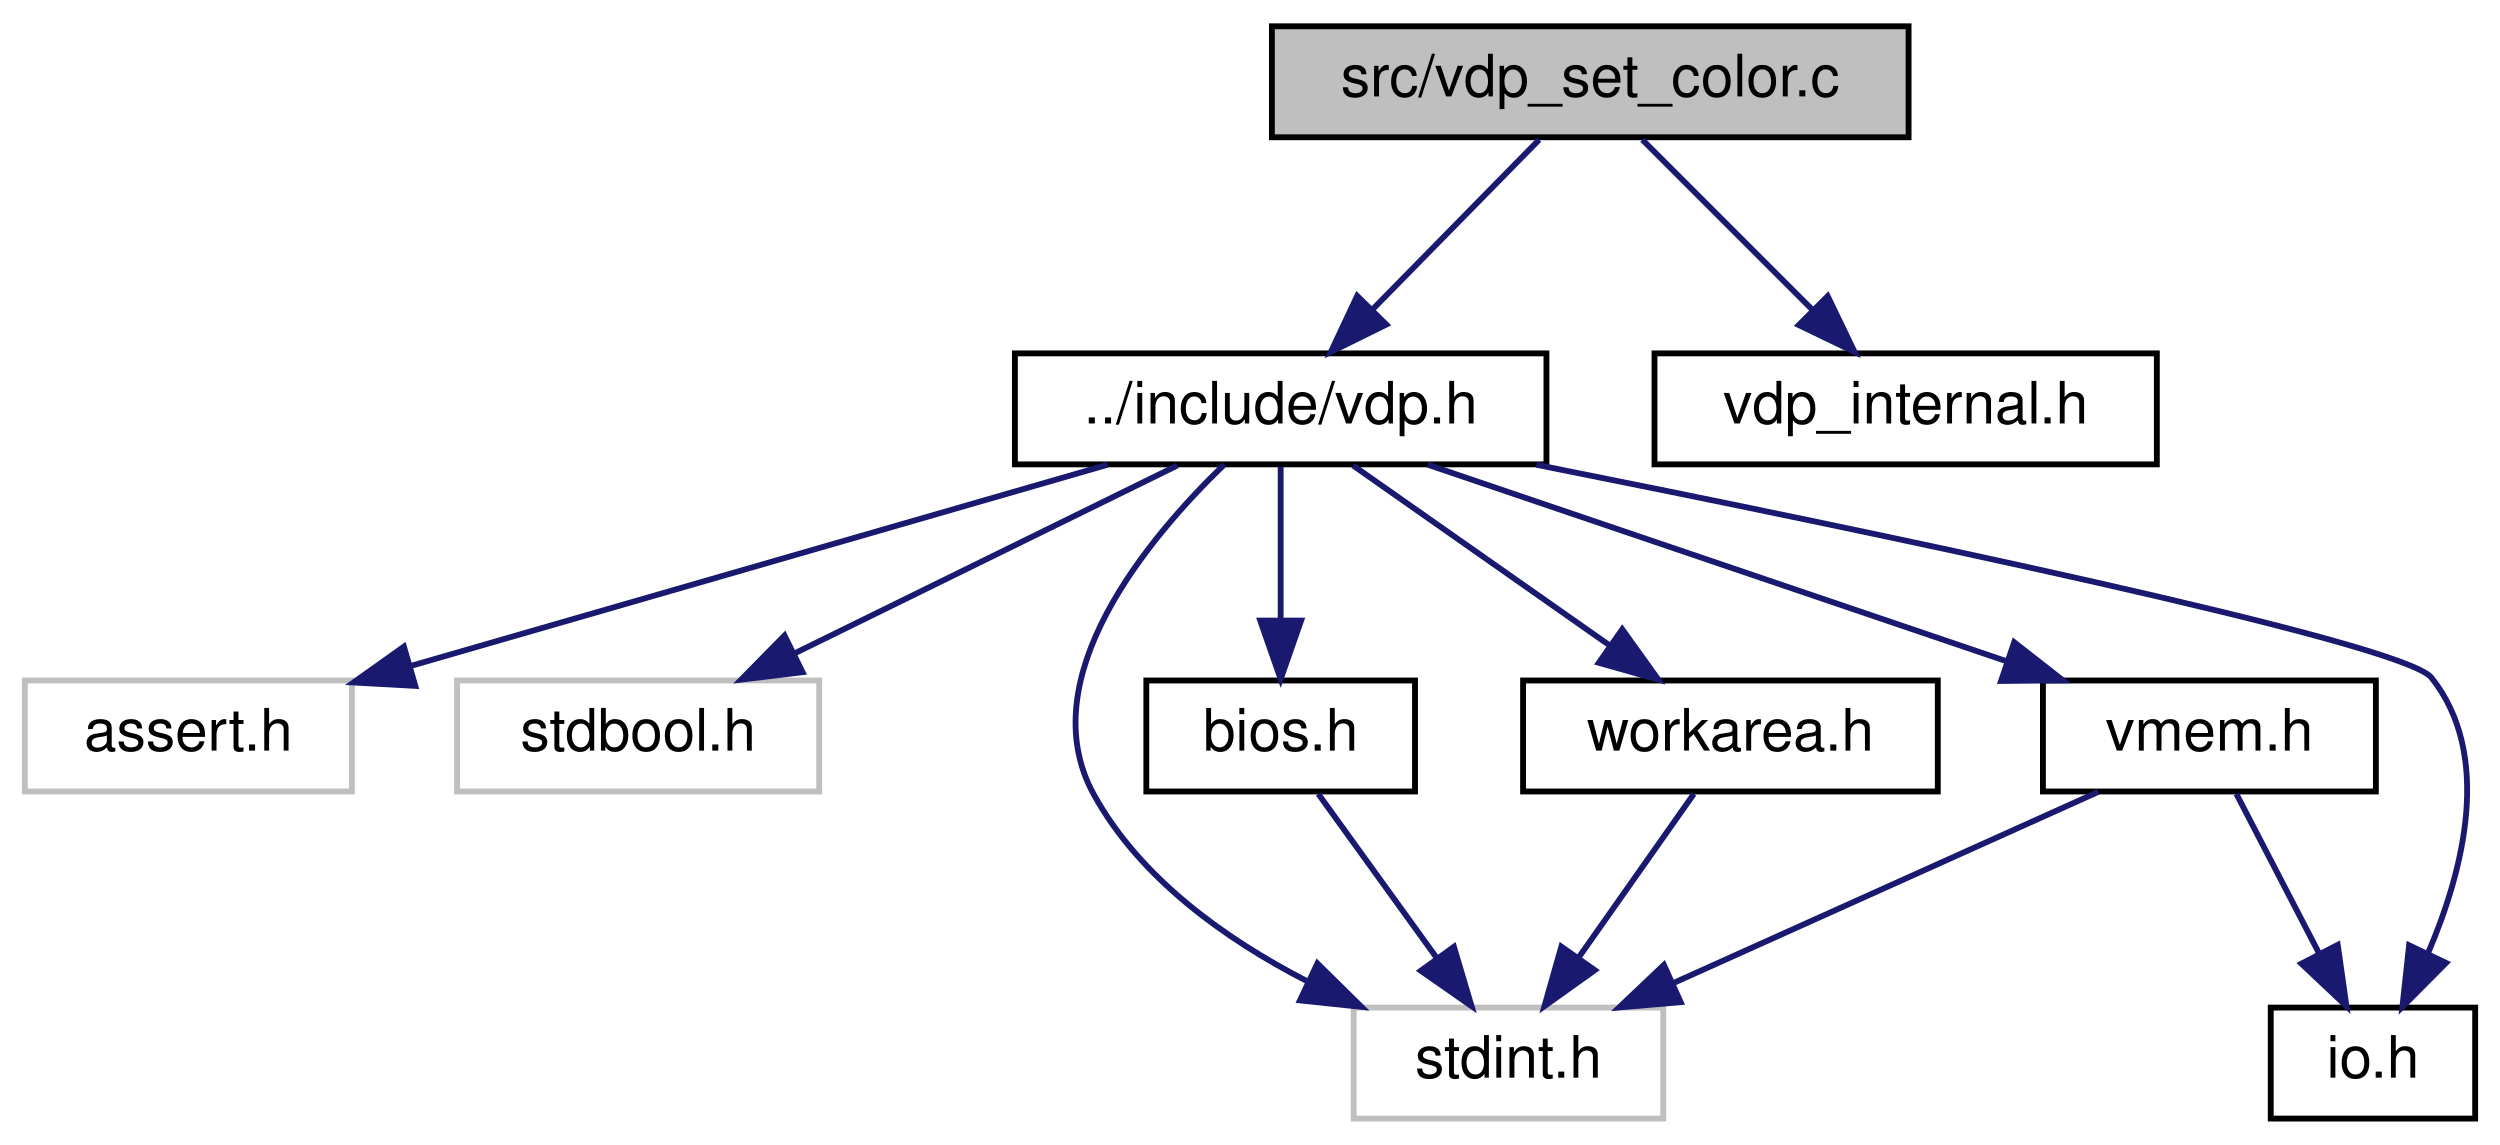
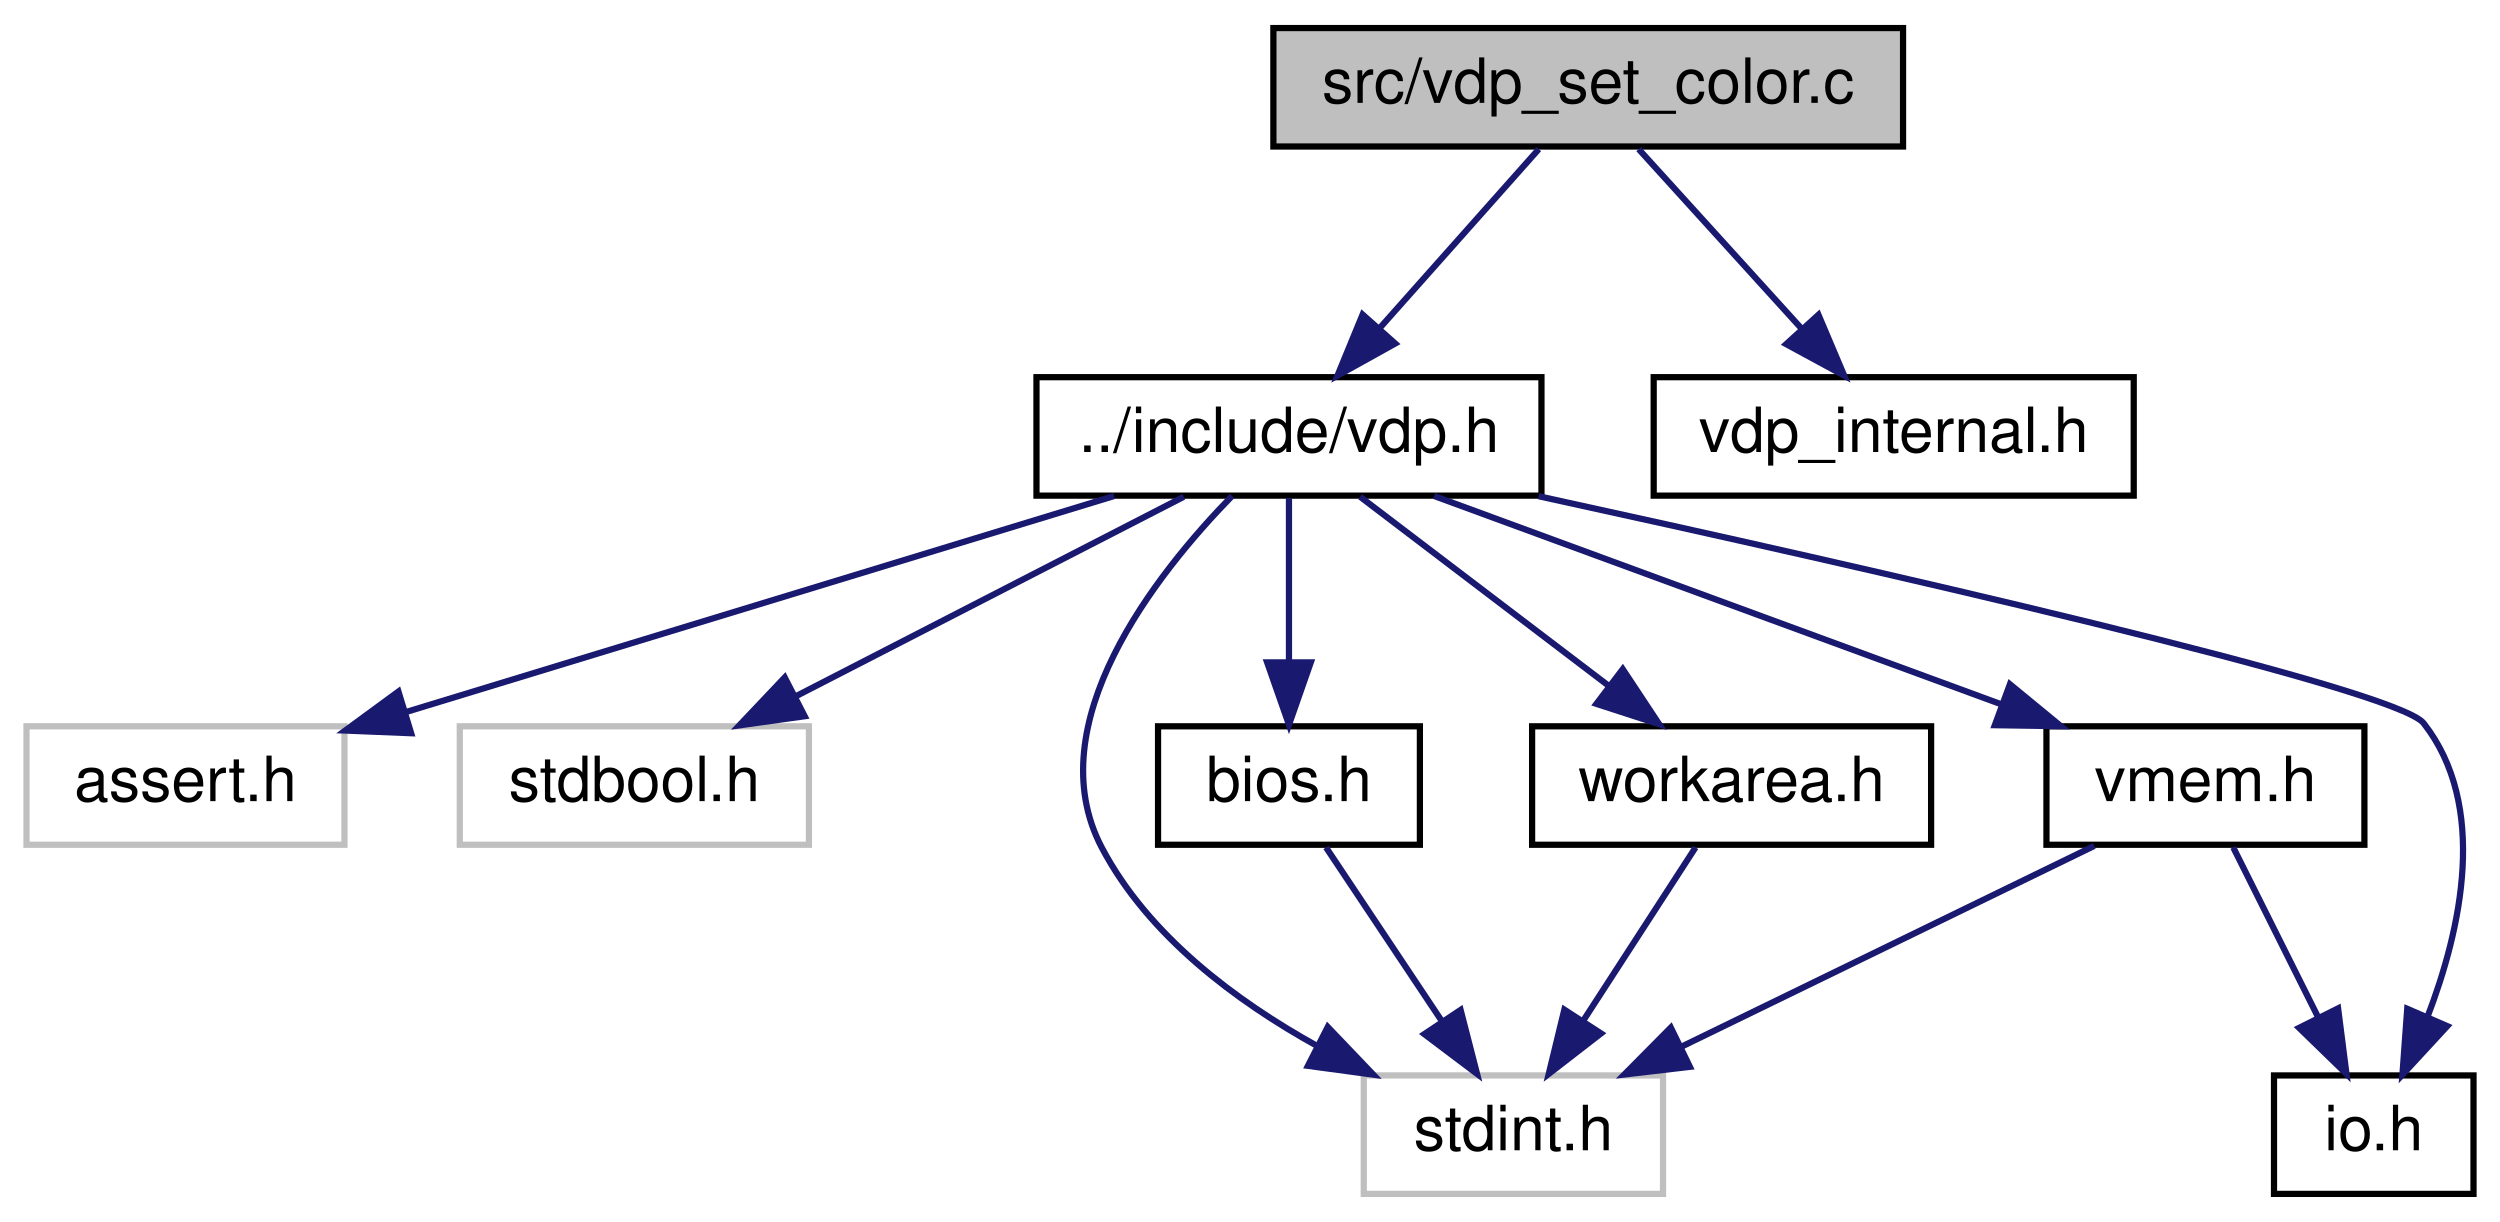
- <svg xmlns="http://www.w3.org/2000/svg" xmlns:xlink="http://www.w3.org/1999/xlink" width="428pt" height="196pt" viewBox="0.00 0.00 427.50 196.00">
+ <svg xmlns="http://www.w3.org/2000/svg" xmlns:xlink="http://www.w3.org/1999/xlink" width="401pt" height="196pt" viewBox="0.00 0.00 400.50 196.00">
  <g id="graph0" class="graph" transform="scale(1 1) rotate(0) translate(4 192)">
    <g id="node1" class="node">
      <g id="a_node1">
-         <a xlink:title=" ">
-           <polygon fill="#bfbfbf" stroke="black" points="213.5,-168.5 213.5,-187.5 322.5,-187.5 322.5,-168.5 213.5,-168.5" />
-           <text text-anchor="middle" x="268" y="-175.5" font-family="Helvetica,sans-Serif" font-size="10.00">src/vdp_set_color.c</text>
+         <a xlink:title="Copyright (c) 2021 Daishi Mori (mori0091)">
+           <polygon fill="#bfbfbf" stroke="black" points="200,-168.5 200,-187.5 301,-187.5 301,-168.5 200,-168.5" />
+           <text text-anchor="middle" x="250.5" y="-175.5" font-family="Helvetica,sans-Serif" font-size="10.00">src/vdp_set_color.c</text>
        </a>
      </g>
    </g>
    <g id="node2" class="node">
      <g id="a_node2">
-         <a xlink:href="vdp_8h.html" target="_top" xlink:title=" ">
-           <polygon fill="none" stroke="black" points="169.5,-112.5 169.5,-131.5 260.5,-131.5 260.5,-112.5 169.5,-112.5" />
-           <text text-anchor="middle" x="215" y="-119.5" font-family="Helvetica,sans-Serif" font-size="10.00">../include/vdp.h</text>
+         <a xlink:href="vdp_8h.html" target="_top" xlink:title="Copyright (c) 2021 Daishi Mori (mori0091)">
+           <polygon fill="none" stroke="black" points="162,-112.5 162,-131.5 243,-131.5 243,-112.5 162,-112.5" />
+           <text text-anchor="middle" x="202.5" y="-119.5" font-family="Helvetica,sans-Serif" font-size="10.00">../include/vdp.h</text>
        </a>
      </g>
    </g>
    <g id="edge1" class="edge">
-       <path fill="none" stroke="midnightblue" d="M259.25,-168.08C251.53,-160.22 240.1,-148.57 230.78,-139.08" />
-       <polygon fill="midnightblue" stroke="midnightblue" points="233.09,-136.44 223.59,-131.75 228.1,-141.34 233.09,-136.44" />
+       <path fill="none" stroke="midnightblue" d="M242.57,-168.08C235.65,-160.3 225.43,-148.8 217.05,-139.37" />
+       <polygon fill="midnightblue" stroke="midnightblue" points="219.54,-136.9 210.28,-131.75 214.31,-141.55 219.54,-136.9" />
    </g>
    <g id="node10" class="node">
      <g id="a_node10">
-         <a xlink:href="vdp__internal_8h.html" target="_top" xlink:title=" ">
-           <polygon fill="none" stroke="black" points="279,-112.5 279,-131.5 365,-131.5 365,-112.5 279,-112.5" />
-           <text text-anchor="middle" x="322" y="-119.5" font-family="Helvetica,sans-Serif" font-size="10.00">vdp_internal.h</text>
+         <a xlink:href="vdp__internal_8h.html" target="_top" xlink:title="Copyright (c) 2021 Daishi Mori (mori0091)">
+           <polygon fill="none" stroke="black" points="261,-112.5 261,-131.5 338,-131.5 338,-112.5 261,-112.5" />
+           <text text-anchor="middle" x="299.5" y="-119.5" font-family="Helvetica,sans-Serif" font-size="10.00">vdp_internal.h</text>
        </a>
      </g>
    </g>
    <g id="edge13" class="edge">
-       <path fill="none" stroke="midnightblue" d="M276.92,-168.08C284.78,-160.22 296.43,-148.57 305.92,-139.08" />
-       <polygon fill="midnightblue" stroke="midnightblue" points="308.65,-141.3 313.25,-131.75 303.7,-136.35 308.65,-141.3" />
+       <path fill="none" stroke="midnightblue" d="M258.59,-168.08C265.66,-160.3 276.09,-148.8 284.65,-139.37" />
+       <polygon fill="midnightblue" stroke="midnightblue" points="287.43,-141.51 291.56,-131.75 282.25,-136.8 287.43,-141.51" />
    </g>
    <g id="node3" class="node">
      <g id="a_node3">
        <a xlink:title=" ">
-           <polygon fill="none" stroke="#bfbfbf" points="0,-56.5 0,-75.5 56,-75.5 56,-56.5 0,-56.5" />
-           <text text-anchor="middle" x="28" y="-63.5" font-family="Helvetica,sans-Serif" font-size="10.00">assert.h</text>
+           <polygon fill="none" stroke="#bfbfbf" points="0,-56.5 0,-75.5 51,-75.5 51,-56.5 0,-56.5" />
+           <text text-anchor="middle" x="25.5" y="-63.5" font-family="Helvetica,sans-Serif" font-size="10.00">assert.h</text>
        </a>
      </g>
    </g>
    <g id="edge2" class="edge">
-       <path fill="none" stroke="midnightblue" d="M185.37,-112.44C153.12,-103.13 101.47,-88.22 66.2,-78.03" />
-       <polygon fill="midnightblue" stroke="midnightblue" points="66.85,-74.57 56.27,-75.16 64.9,-81.3 66.85,-74.57" />
+       <path fill="none" stroke="midnightblue" d="M174.45,-112.44C143.71,-103.06 94.33,-88 60.93,-77.81" />
+       <polygon fill="midnightblue" stroke="midnightblue" points="61.7,-74.39 51.12,-74.82 59.66,-81.08 61.7,-74.39" />
    </g>
    <g id="node4" class="node">
      <g id="a_node4">
        <a xlink:title=" ">
-           <polygon fill="none" stroke="#bfbfbf" points="74,-56.5 74,-75.5 136,-75.5 136,-56.5 74,-56.5" />
-           <text text-anchor="middle" x="105" y="-63.5" font-family="Helvetica,sans-Serif" font-size="10.00">stdbool.h</text>
+           <polygon fill="none" stroke="#bfbfbf" points="69.5,-56.5 69.5,-75.5 125.5,-75.5 125.5,-56.5 69.5,-56.5" />
+           <text text-anchor="middle" x="97.5" y="-63.5" font-family="Helvetica,sans-Serif" font-size="10.00">stdbool.h</text>
        </a>
      </g>
    </g>
    <g id="edge3" class="edge">
-       <path fill="none" stroke="midnightblue" d="M197.33,-112.32C179.61,-103.62 152.1,-90.12 131.71,-80.11" />
-       <polygon fill="midnightblue" stroke="midnightblue" points="133.15,-76.92 122.63,-75.65 130.06,-83.2 133.15,-76.92" />
+       <path fill="none" stroke="midnightblue" d="M185.63,-112.32C168.79,-103.66 142.69,-90.24 123.26,-80.25" />
+       <polygon fill="midnightblue" stroke="midnightblue" points="124.82,-77.12 114.33,-75.65 121.62,-83.34 124.82,-77.12" />
    </g>
    <g id="node5" class="node">
      <g id="a_node5">
        <a xlink:title=" ">
-           <polygon fill="none" stroke="#bfbfbf" points="227.5,-0.5 227.5,-19.5 280.5,-19.5 280.5,-0.5 227.5,-0.5" />
-           <text text-anchor="middle" x="254" y="-7.5" font-family="Helvetica,sans-Serif" font-size="10.00">stdint.h</text>
+           <polygon fill="none" stroke="#bfbfbf" points="214.5,-0.5 214.5,-19.5 262.5,-19.5 262.5,-0.5 214.5,-0.5" />
+           <text text-anchor="middle" x="238.5" y="-7.5" font-family="Helvetica,sans-Serif" font-size="10.00">stdint.h</text>
        </a>
      </g>
    </g>
    <g id="edge4" class="edge">
-       <path fill="none" stroke="midnightblue" d="M205.33,-112.46C192.34,-99.91 172.09,-75.84 183,-56 190.89,-41.66 205.49,-31.25 219.4,-24.08" />
-       <polygon fill="midnightblue" stroke="midnightblue" points="221.29,-27.06 228.84,-19.62 218.3,-20.73 221.29,-27.06" />
+       <path fill="none" stroke="midnightblue" d="M193.37,-112.44C181.12,-99.88 162.05,-75.78 172.5,-56 179.92,-41.95 193.92,-31.47 207.12,-24.17" />
+       <polygon fill="midnightblue" stroke="midnightblue" points="208.72,-27.28 216.04,-19.62 205.54,-21.04 208.72,-27.28" />
    </g>
    <g id="node6" class="node">
      <g id="a_node6">
-         <a xlink:href="io_8h.html" target="_top" xlink:title=" ">
-           <polygon fill="none" stroke="black" points="384.5,-0.5 384.5,-19.5 419.5,-19.5 419.5,-0.5 384.5,-0.5" />
-           <text text-anchor="middle" x="402" y="-7.5" font-family="Helvetica,sans-Serif" font-size="10.00">io.h</text>
+         <a xlink:href="io_8h.html" target="_top" xlink:title="Copyright (c) 2021 Daishi Mori (mori0091)">
+           <polygon fill="none" stroke="black" points="360.5,-0.5 360.5,-19.5 392.5,-19.5 392.5,-0.5 360.5,-0.5" />
+           <text text-anchor="middle" x="376.5" y="-7.5" font-family="Helvetica,sans-Serif" font-size="10.00">io.h</text>
        </a>
      </g>
    </g>
    <g id="edge5" class="edge">
-       <path fill="none" stroke="midnightblue" d="M258.8,-112.43C315.36,-101.15 407.17,-82.05 412,-76 422.54,-62.78 417.54,-43.11 411.45,-28.87" />
-       <polygon fill="midnightblue" stroke="midnightblue" points="414.51,-27.15 407.04,-19.63 408.19,-30.17 414.51,-27.15" />
+       <path fill="none" stroke="midnightblue" d="M242.53,-112.41C294.76,-101.01 380.06,-81.67 384.5,-76 394.88,-62.74 390.57,-43.08 385.1,-28.85" />
+       <polygon fill="midnightblue" stroke="midnightblue" points="388.29,-27.41 381.1,-19.62 381.87,-30.19 388.29,-27.41" />
    </g>
    <g id="node7" class="node">
      <g id="a_node7">
-         <a xlink:href="vmem_8h.html" target="_top" xlink:title=" ">
-           <polygon fill="none" stroke="black" points="345.5,-56.5 345.5,-75.5 402.5,-75.5 402.5,-56.5 345.5,-56.5" />
-           <text text-anchor="middle" x="374" y="-63.5" font-family="Helvetica,sans-Serif" font-size="10.00">vmem.h</text>
+         <a xlink:href="vmem_8h.html" target="_top" xlink:title="Copyright (c) 2021 Daishi Mori (mori0091)">
+           <polygon fill="none" stroke="black" points="324,-56.5 324,-75.5 375,-75.5 375,-56.5 324,-56.5" />
+           <text text-anchor="middle" x="349.5" y="-63.5" font-family="Helvetica,sans-Serif" font-size="10.00">vmem.h</text>
        </a>
      </g>
    </g>
    <g id="edge6" class="edge">
-       <path fill="none" stroke="midnightblue" d="M240.19,-112.44C266.94,-103.36 309.4,-88.94 339.31,-78.78" />
-       <polygon fill="midnightblue" stroke="midnightblue" points="340.58,-82.05 348.92,-75.52 338.33,-75.42 340.58,-82.05" />
+       <path fill="none" stroke="midnightblue" d="M225.79,-112.44C250.31,-103.44 289.1,-89.19 316.7,-79.05" />
+       <polygon fill="midnightblue" stroke="midnightblue" points="318.14,-82.25 326.32,-75.52 315.72,-75.68 318.14,-82.25" />
    </g>
    <g id="node8" class="node">
      <g id="a_node8">
-         <a xlink:href="bios_8h.html" target="_top" xlink:title=" ">
-           <polygon fill="none" stroke="black" points="192,-56.5 192,-75.5 238,-75.5 238,-56.5 192,-56.5" />
-           <text text-anchor="middle" x="215" y="-63.5" font-family="Helvetica,sans-Serif" font-size="10.00">bios.h</text>
+         <a xlink:href="bios_8h.html" target="_top" xlink:title="Copyright (c) 2021 Daishi Mori (mori0091)">
+           <polygon fill="none" stroke="black" points="181.5,-56.5 181.5,-75.5 223.5,-75.5 223.5,-56.5 181.5,-56.5" />
+           <text text-anchor="middle" x="202.5" y="-63.5" font-family="Helvetica,sans-Serif" font-size="10.00">bios.h</text>
        </a>
      </g>
    </g>
    <g id="edge9" class="edge">
-       <path fill="none" stroke="midnightblue" d="M215,-112.08C215,-105.01 215,-94.86 215,-85.99" />
-       <polygon fill="midnightblue" stroke="midnightblue" points="218.5,-85.75 215,-75.75 211.5,-85.75 218.5,-85.75" />
+       <path fill="none" stroke="midnightblue" d="M202.5,-112.08C202.5,-105.01 202.5,-94.86 202.5,-85.99" />
+       <polygon fill="midnightblue" stroke="midnightblue" points="206,-85.75 202.5,-75.75 199,-85.75 206,-85.75" />
    </g>
    <g id="node9" class="node">
      <g id="a_node9">
-         <a xlink:href="workarea_8h.html" target="_top" xlink:title=" ">
-           <polygon fill="none" stroke="black" points="256.5,-56.5 256.5,-75.5 327.5,-75.5 327.5,-56.5 256.5,-56.5" />
-           <text text-anchor="middle" x="292" y="-63.5" font-family="Helvetica,sans-Serif" font-size="10.00">workarea.h</text>
+         <a xlink:href="workarea_8h.html" target="_top" xlink:title="Copyright (c) 2021 Daishi Mori (mori0091)">
+           <polygon fill="none" stroke="black" points="241.5,-56.5 241.5,-75.5 305.5,-75.5 305.5,-56.5 241.5,-56.5" />
+           <text text-anchor="middle" x="273.5" y="-63.5" font-family="Helvetica,sans-Serif" font-size="10.00">workarea.h</text>
        </a>
      </g>
    </g>
    <g id="edge11" class="edge">
-       <path fill="none" stroke="midnightblue" d="M227.37,-112.32C239.16,-104.06 257.13,-91.45 271.14,-81.63" />
-       <polygon fill="midnightblue" stroke="midnightblue" points="273.48,-84.26 279.66,-75.65 269.46,-78.53 273.48,-84.26" />
+       <path fill="none" stroke="midnightblue" d="M213.91,-112.32C224.61,-104.18 240.84,-91.84 253.66,-82.09" />
+       <polygon fill="midnightblue" stroke="midnightblue" points="256.04,-84.67 261.89,-75.83 251.81,-79.1 256.04,-84.67" />
    </g>
    <g id="edge7" class="edge">
-       <path fill="none" stroke="midnightblue" d="M354.99,-56.44C335.41,-47.64 304.69,-33.81 282.27,-23.72" />
-       <polygon fill="midnightblue" stroke="midnightblue" points="283.48,-20.43 272.93,-19.52 280.61,-26.81 283.48,-20.43" />
+       <path fill="none" stroke="midnightblue" d="M331.67,-56.32C313.78,-47.62 286.02,-34.12 265.45,-24.11" />
+       <polygon fill="midnightblue" stroke="midnightblue" points="266.81,-20.88 256.29,-19.65 263.75,-27.18 266.81,-20.88" />
    </g>
    <g id="edge8" class="edge">
-       <path fill="none" stroke="midnightblue" d="M378.62,-56.08C382.46,-48.69 388.02,-37.95 392.76,-28.81" />
-       <polygon fill="midnightblue" stroke="midnightblue" points="395.97,-30.24 397.46,-19.75 389.75,-27.02 395.97,-30.24" />
+       <path fill="none" stroke="midnightblue" d="M353.96,-56.08C357.65,-48.69 363.02,-37.95 367.59,-28.81" />
+       <polygon fill="midnightblue" stroke="midnightblue" points="370.78,-30.26 372.12,-19.75 364.52,-27.13 370.78,-30.26" />
    </g>
    <g id="edge10" class="edge">
-       <path fill="none" stroke="midnightblue" d="M221.44,-56.08C226.95,-48.46 235.03,-37.26 241.76,-27.94" />
-       <polygon fill="midnightblue" stroke="midnightblue" points="244.66,-29.91 247.68,-19.75 238.99,-25.81 244.66,-29.91" />
+       <path fill="none" stroke="midnightblue" d="M208.44,-56.08C213.48,-48.53 220.84,-37.49 227.01,-28.23" />
+       <polygon fill="midnightblue" stroke="midnightblue" points="230.03,-30.01 232.67,-19.75 224.21,-26.13 230.03,-30.01" />
    </g>
    <g id="edge12" class="edge">
-       <path fill="none" stroke="midnightblue" d="M285.73,-56.08C280.36,-48.46 272.48,-37.26 265.92,-27.94" />
-       <polygon fill="midnightblue" stroke="midnightblue" points="268.78,-25.91 260.16,-19.75 263.05,-29.94 268.78,-25.91" />
+       <path fill="none" stroke="midnightblue" d="M267.72,-56.08C262.83,-48.53 255.67,-37.49 249.67,-28.23" />
+       <polygon fill="midnightblue" stroke="midnightblue" points="252.55,-26.24 244.17,-19.75 246.67,-30.05 252.55,-26.24" />
    </g>
  </g>
</svg>
